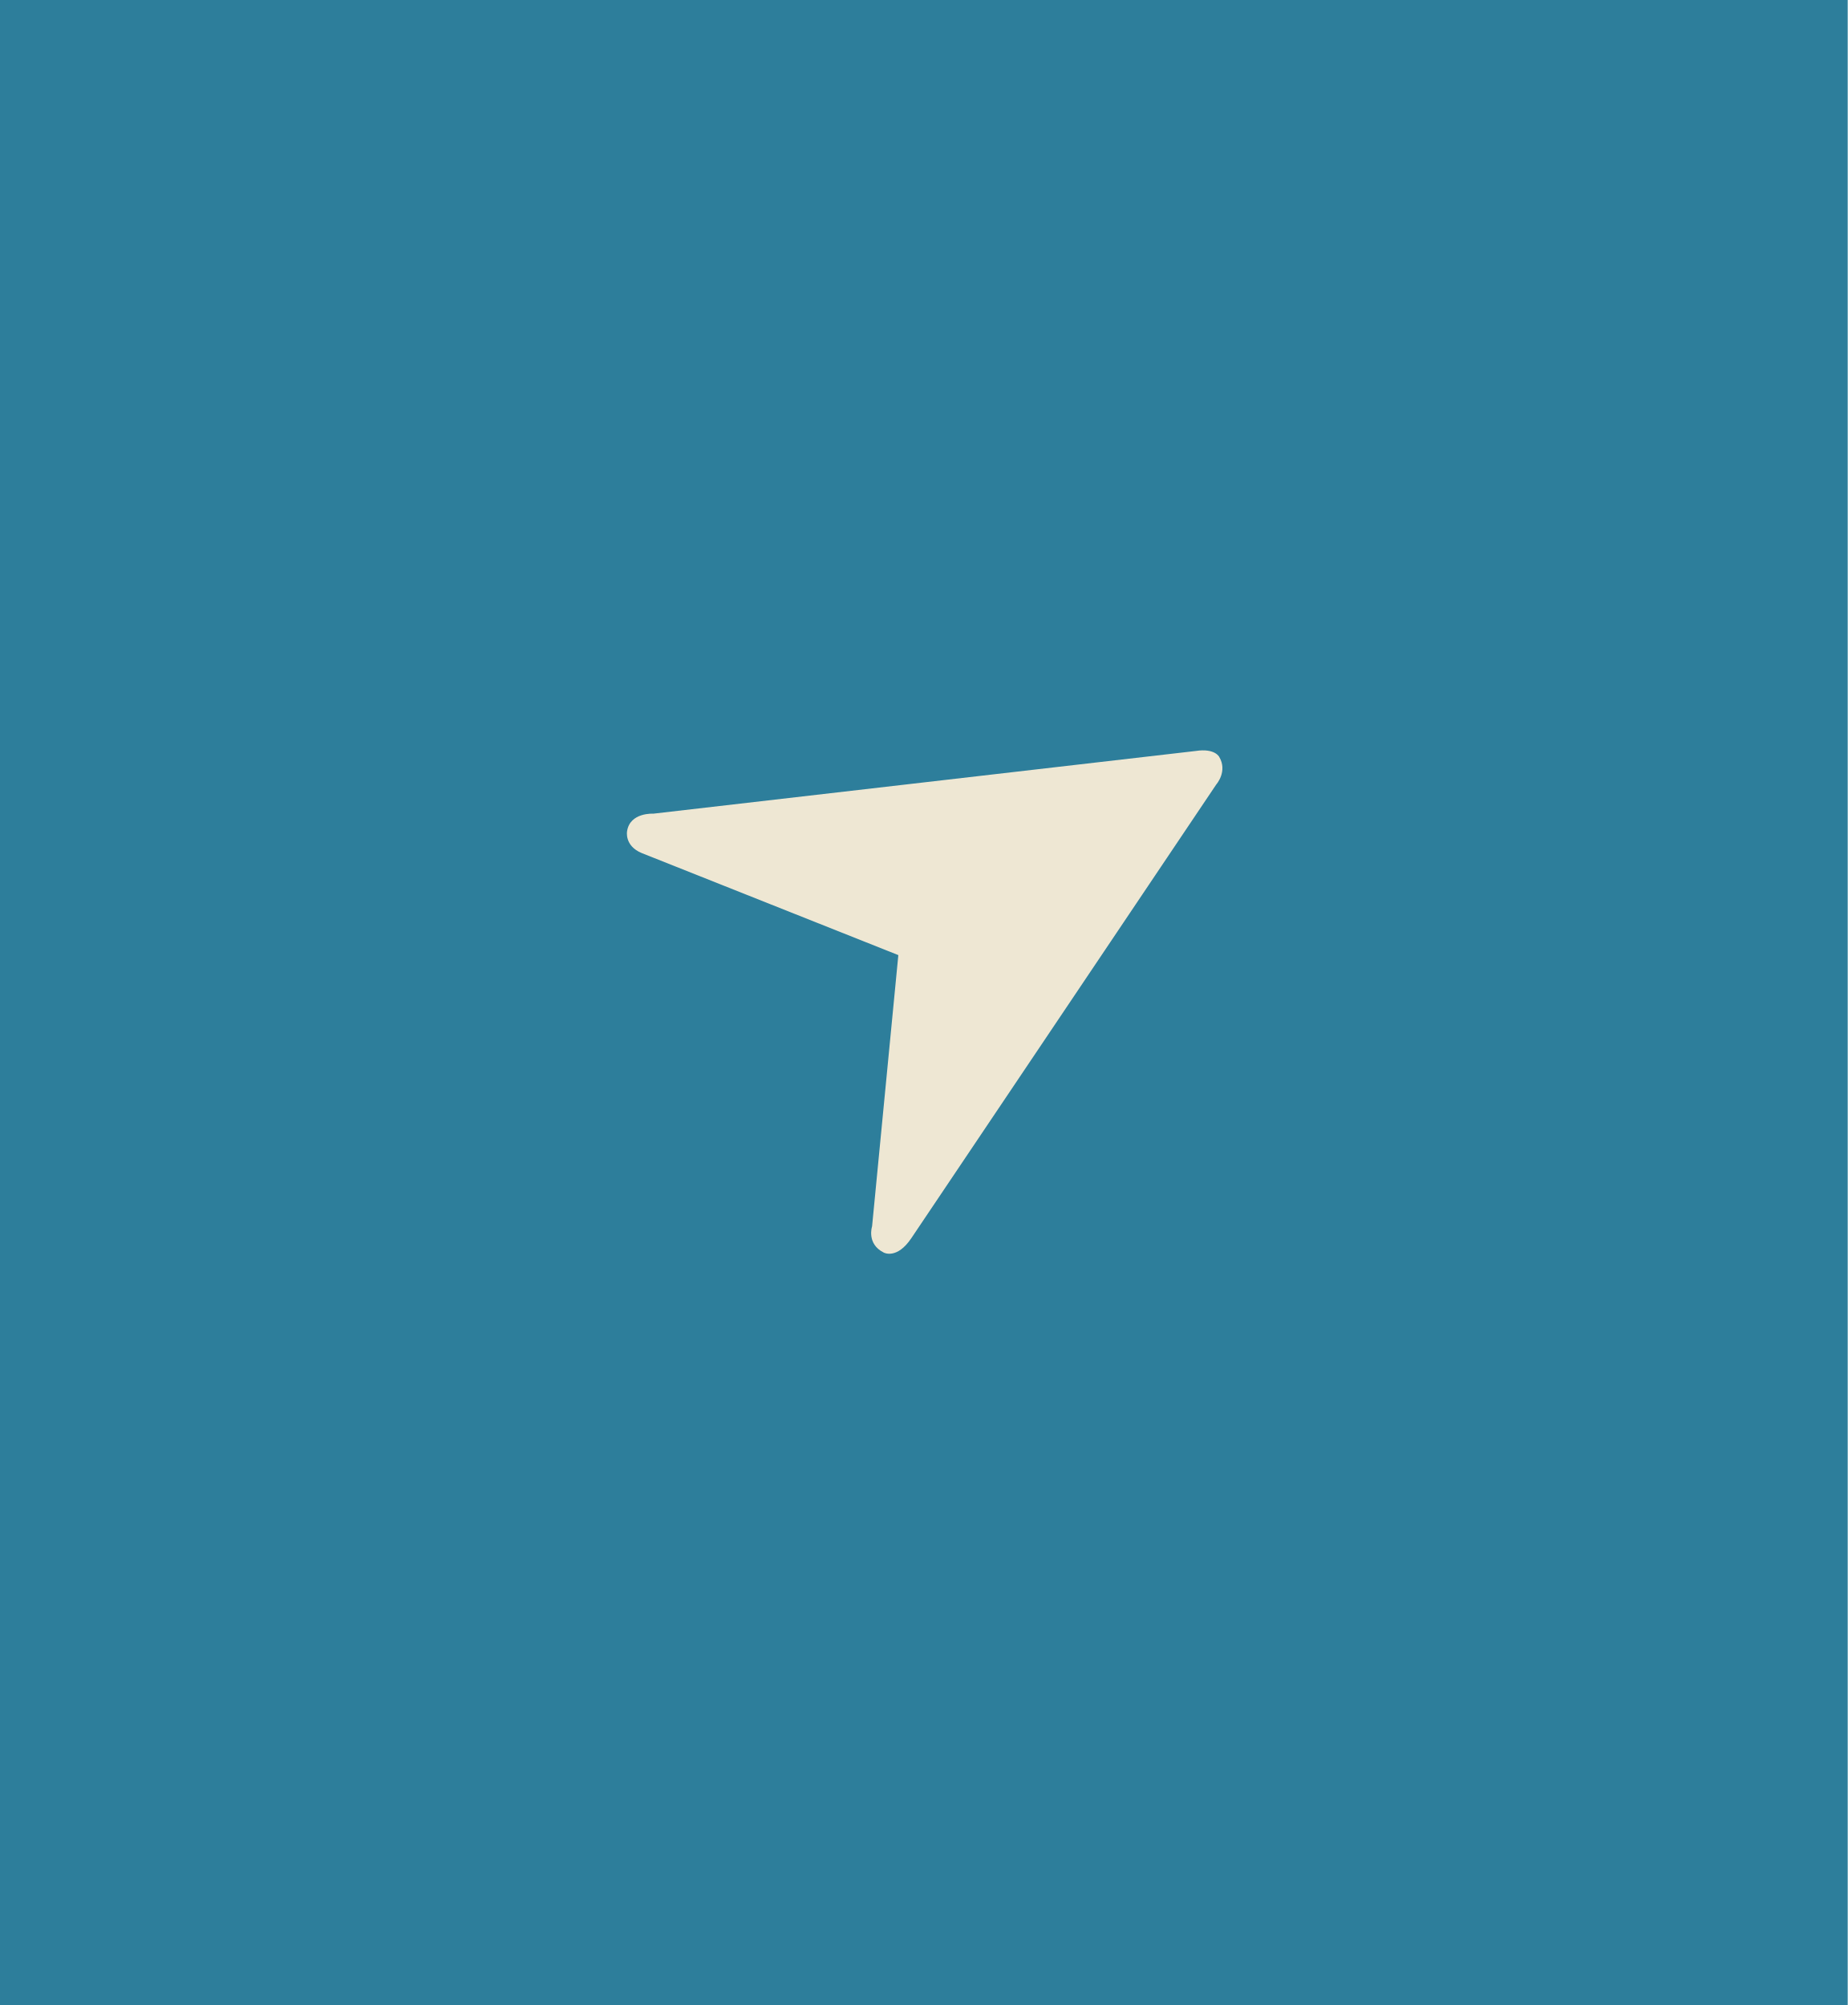
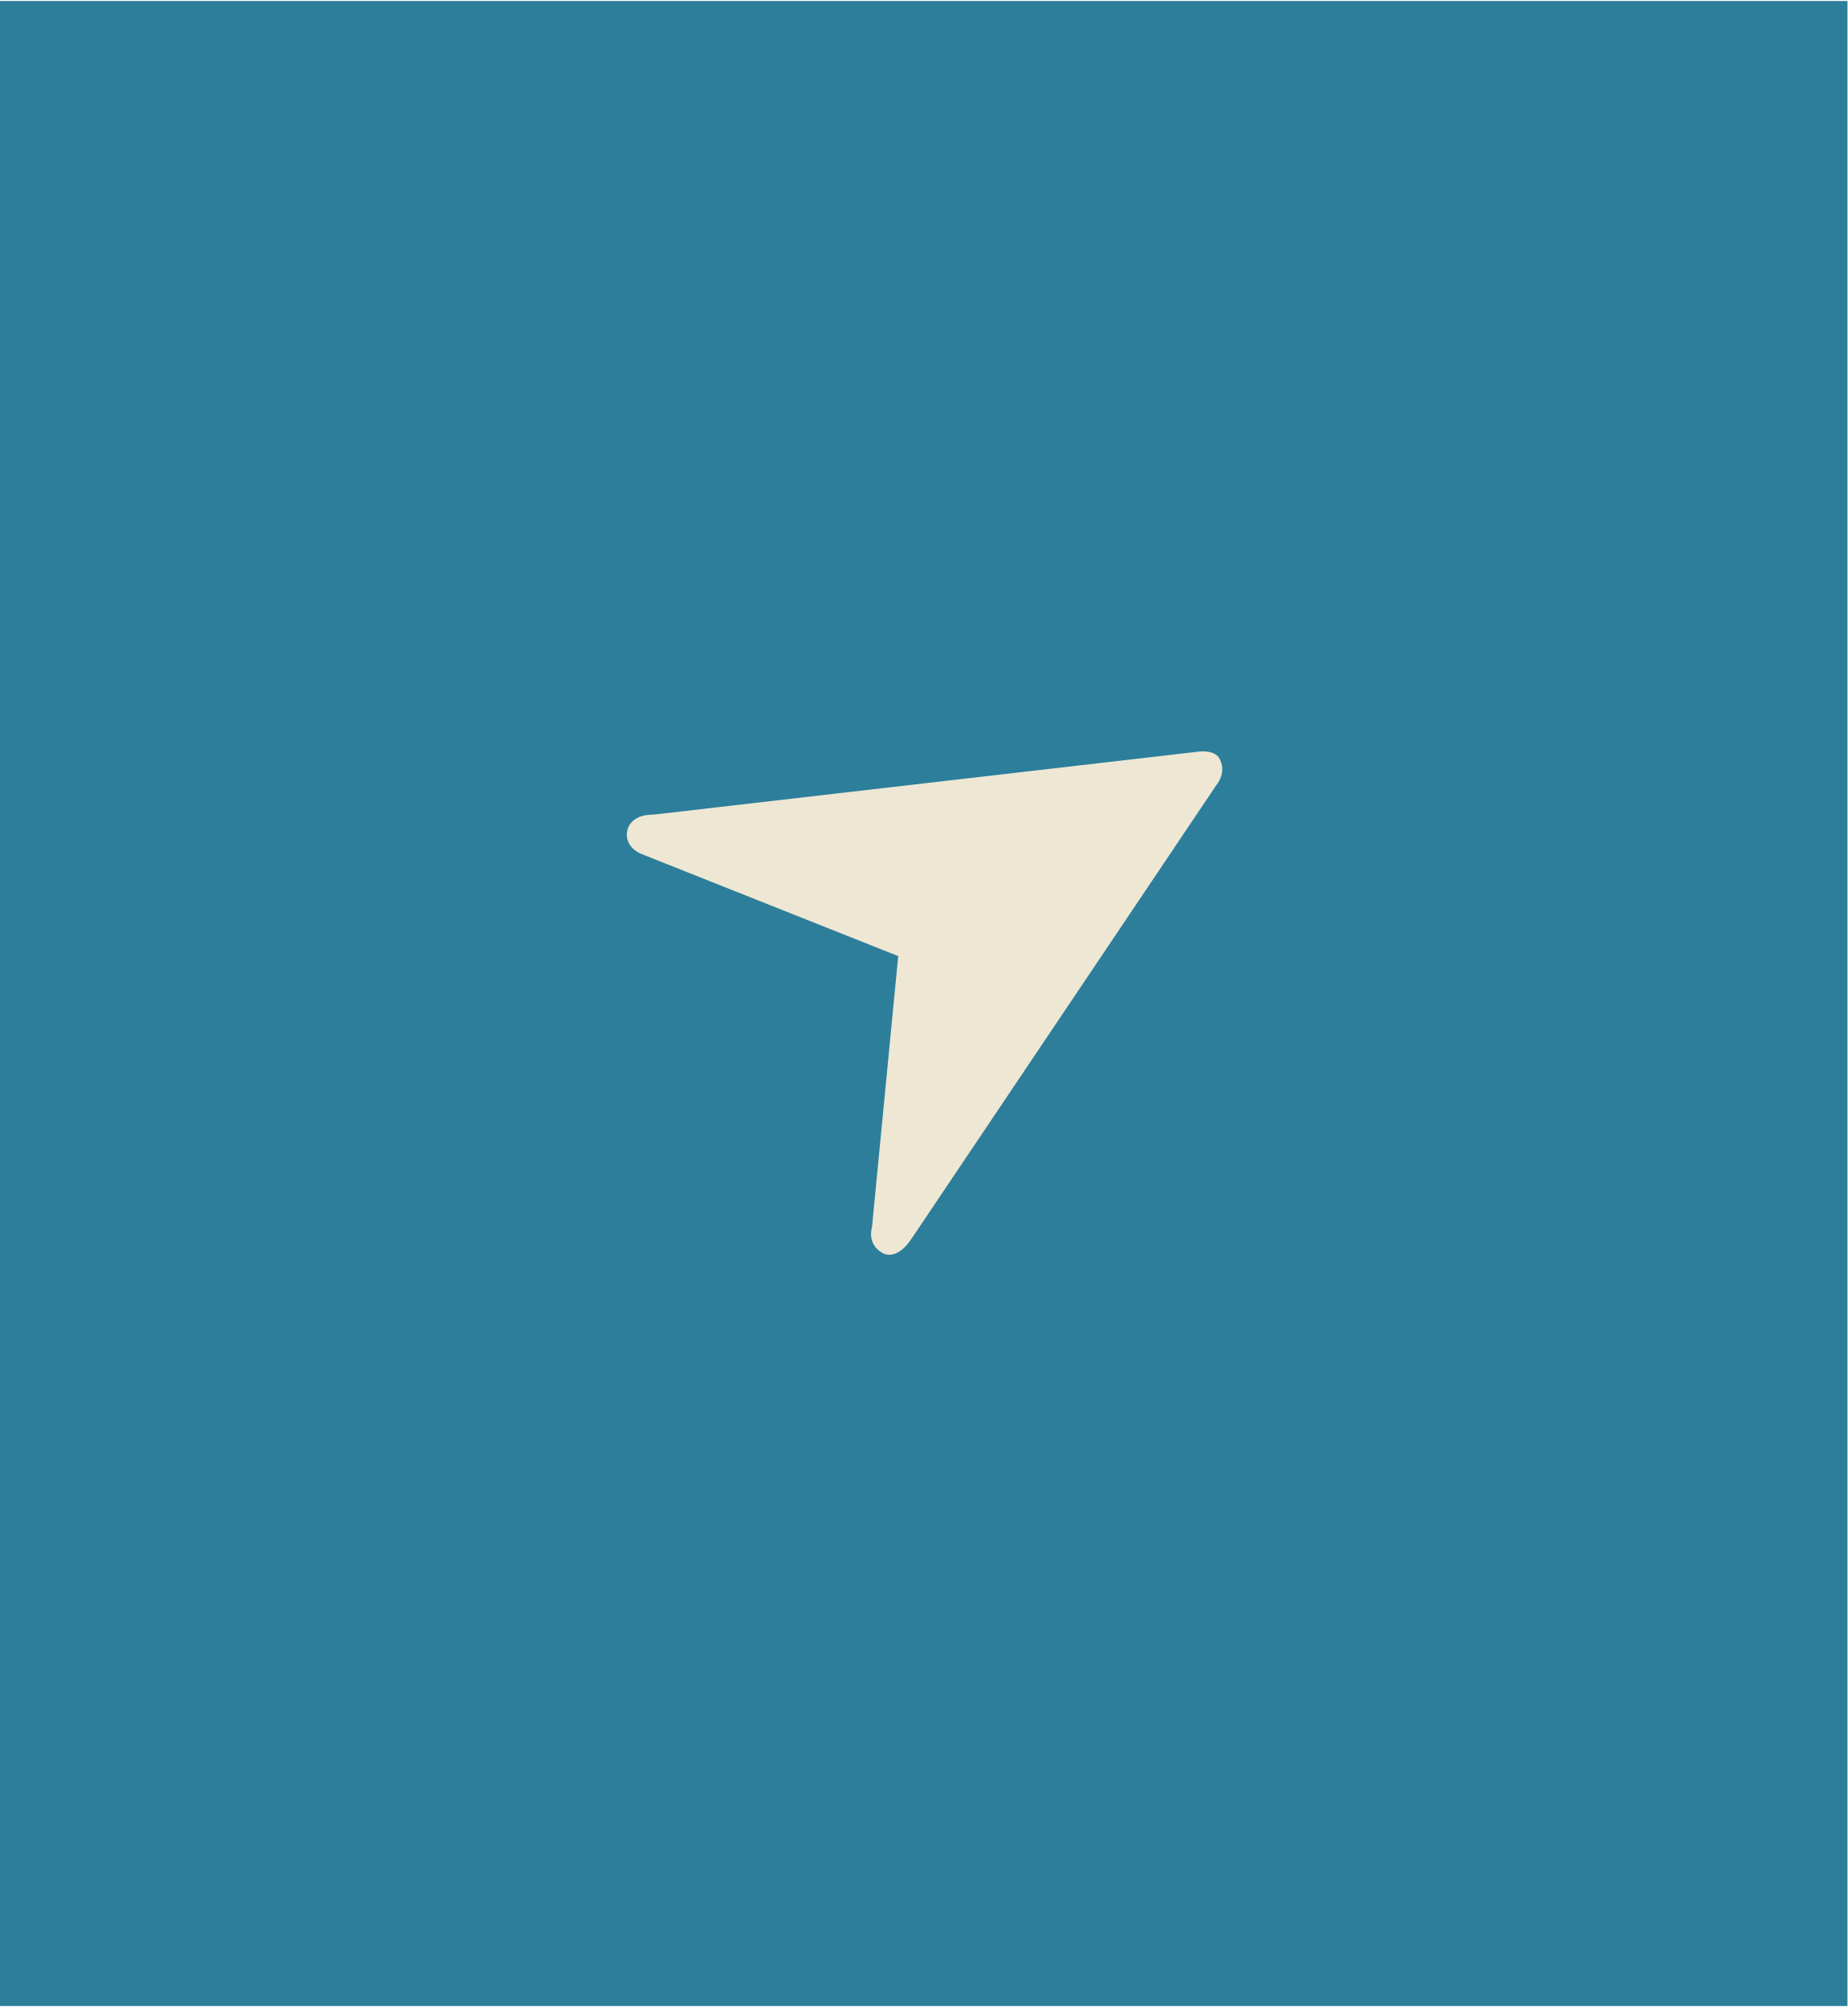
- <svg xmlns="http://www.w3.org/2000/svg" version="1.1" id="Layer_1" x="0px" y="0px" width="126.7px" height="137.5px" viewBox="0 0 126.7 137.5" enable-background="new 0 0 126.7 137.5" xml:space="preserve">
+ <svg xmlns="http://www.w3.org/2000/svg" version="1.1" id="Layer_1" x="0px" y="0px" width="136.7px" height="148.5px" viewBox="0 0 126.7 137.5" enable-background="new 0 0 126.7 137.5" xml:space="preserve">
  <g>
    <rect fill="#2D7E9B" width="126.7" height="137.5" />
    <path fill="#EEE7D3" d="M61.6,65.5l-1.8,18.6c0,0-0.4,1.2,0.8,1.8c0,0,0.9,0.5,1.9-1l20.9-31.1c0,0,0.8-0.9,0.2-1.9   c0,0-0.3-0.6-1.6-0.4l-37.2,4.3c0,0-1.6-0.1-1.8,1.2c0,0-0.2,1,1,1.5L61.6,65.5z" />
  </g>
</svg>
